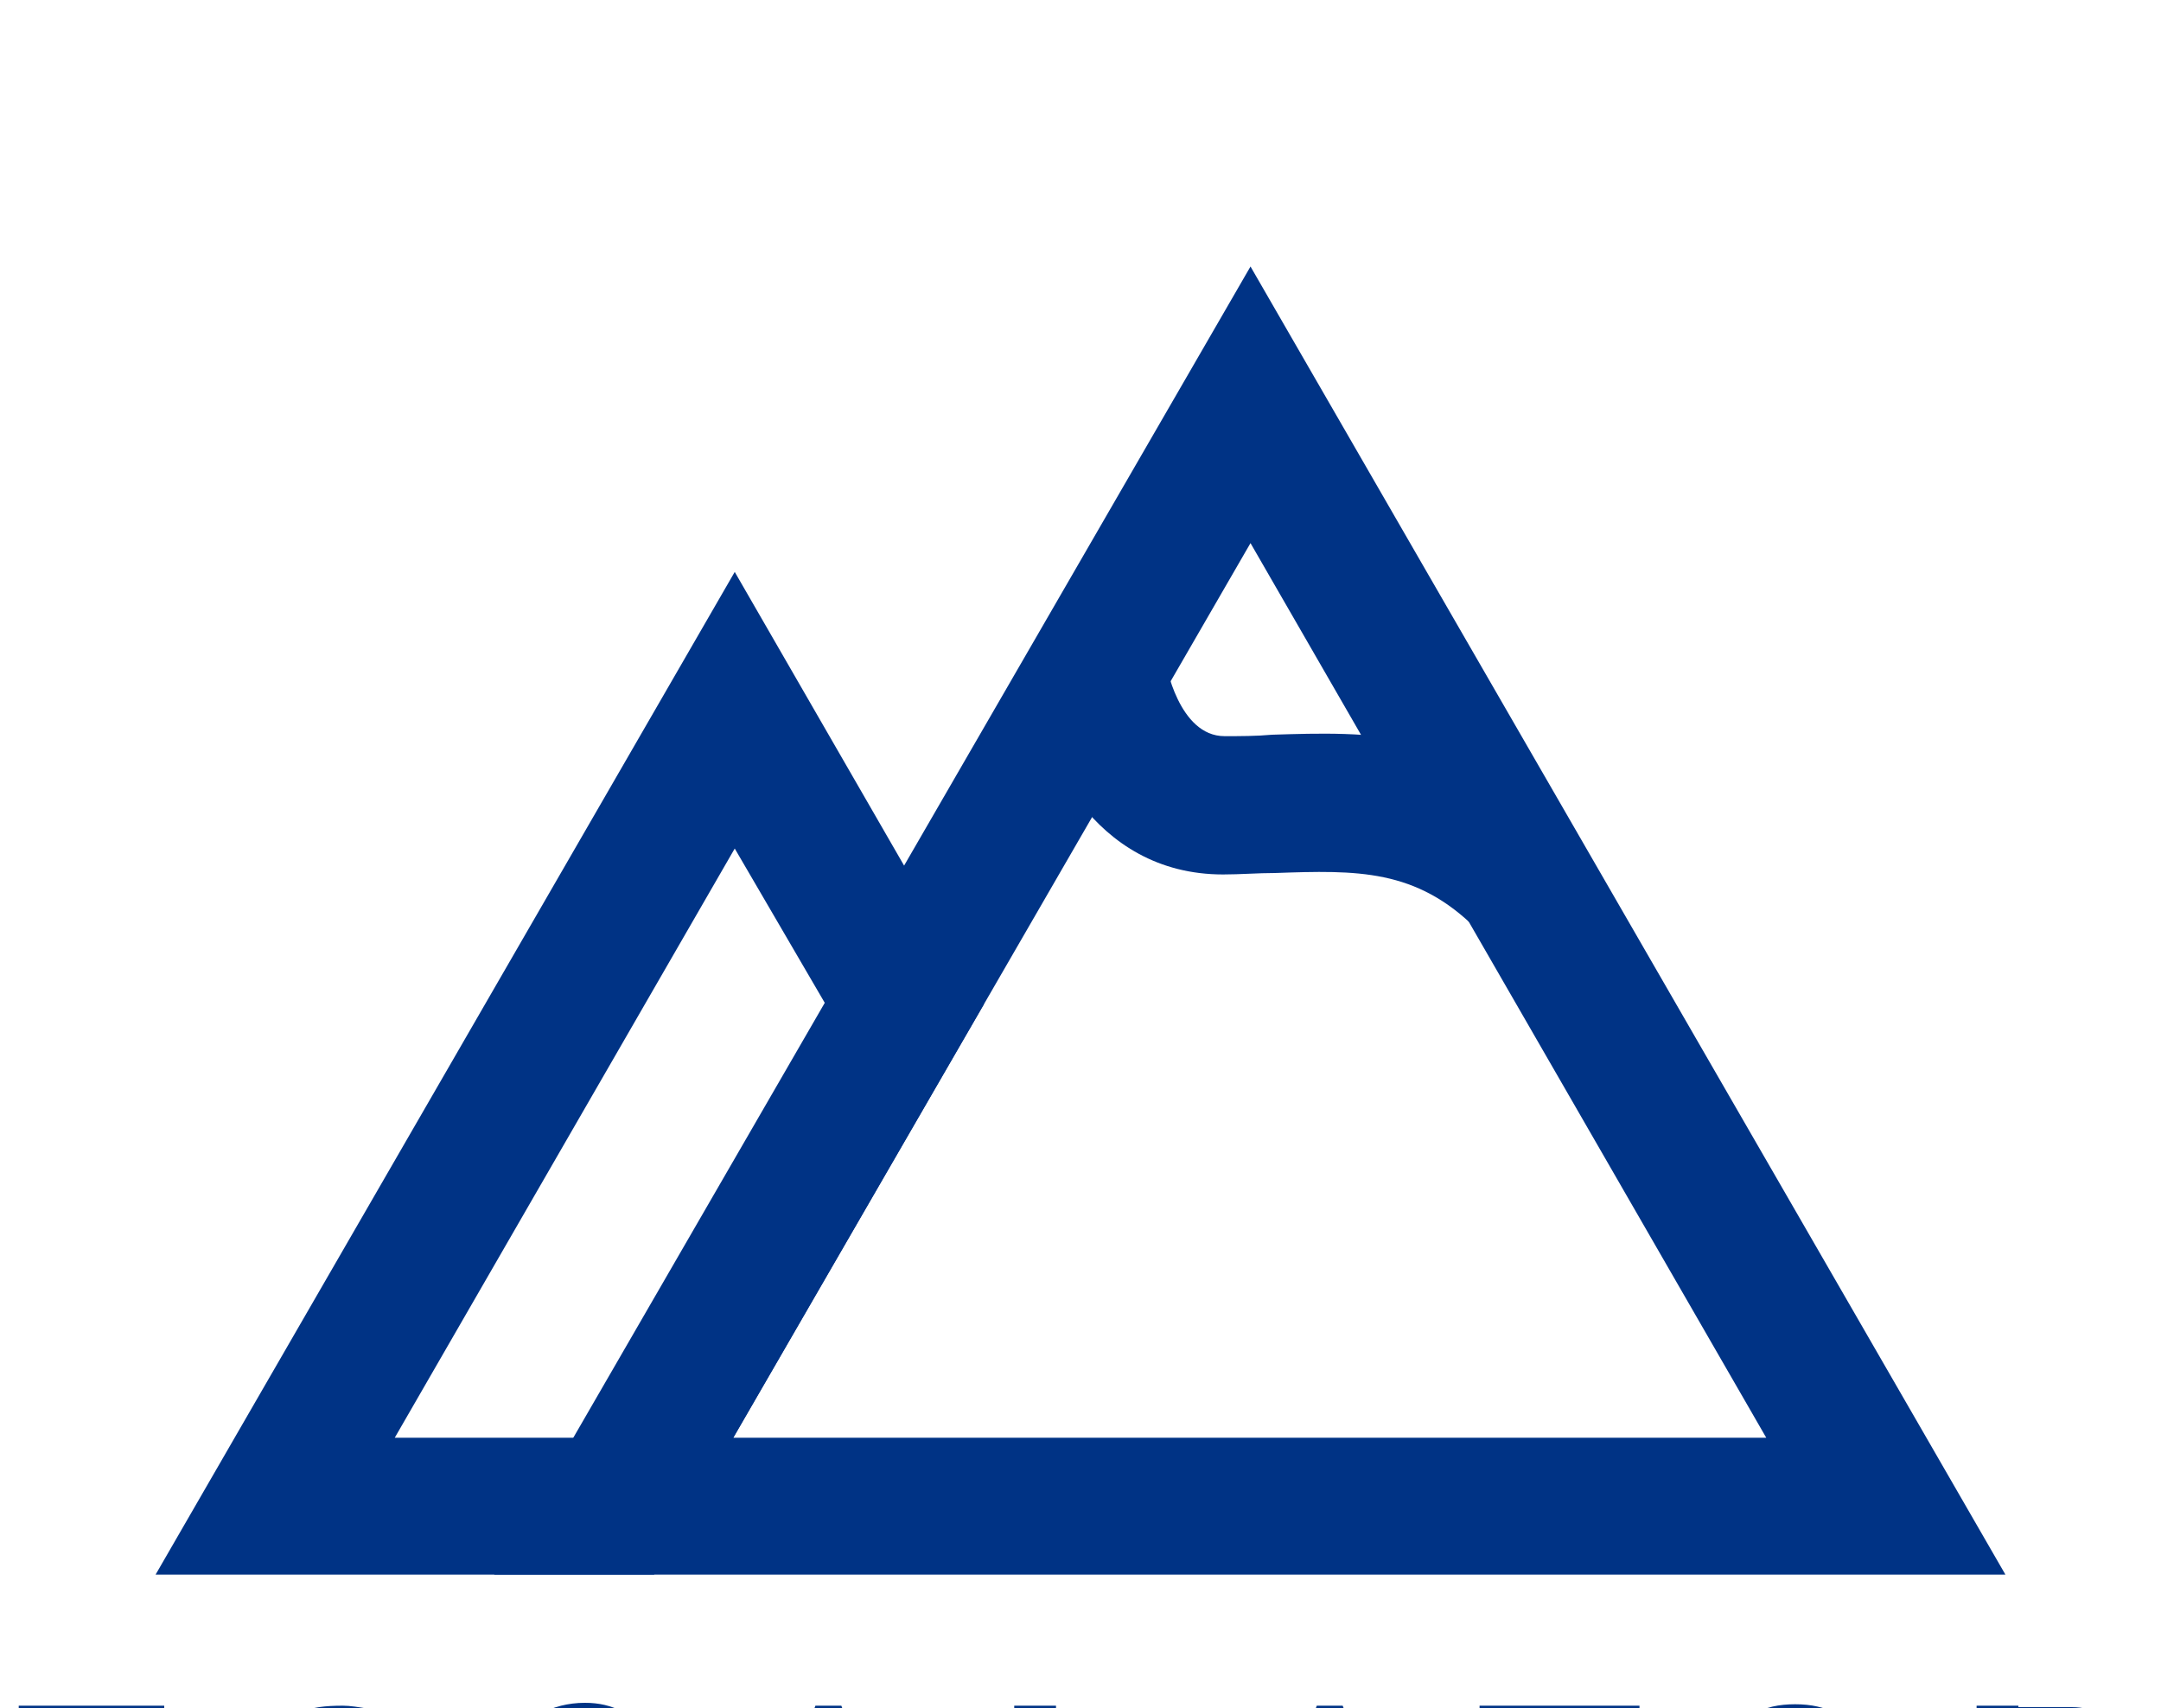
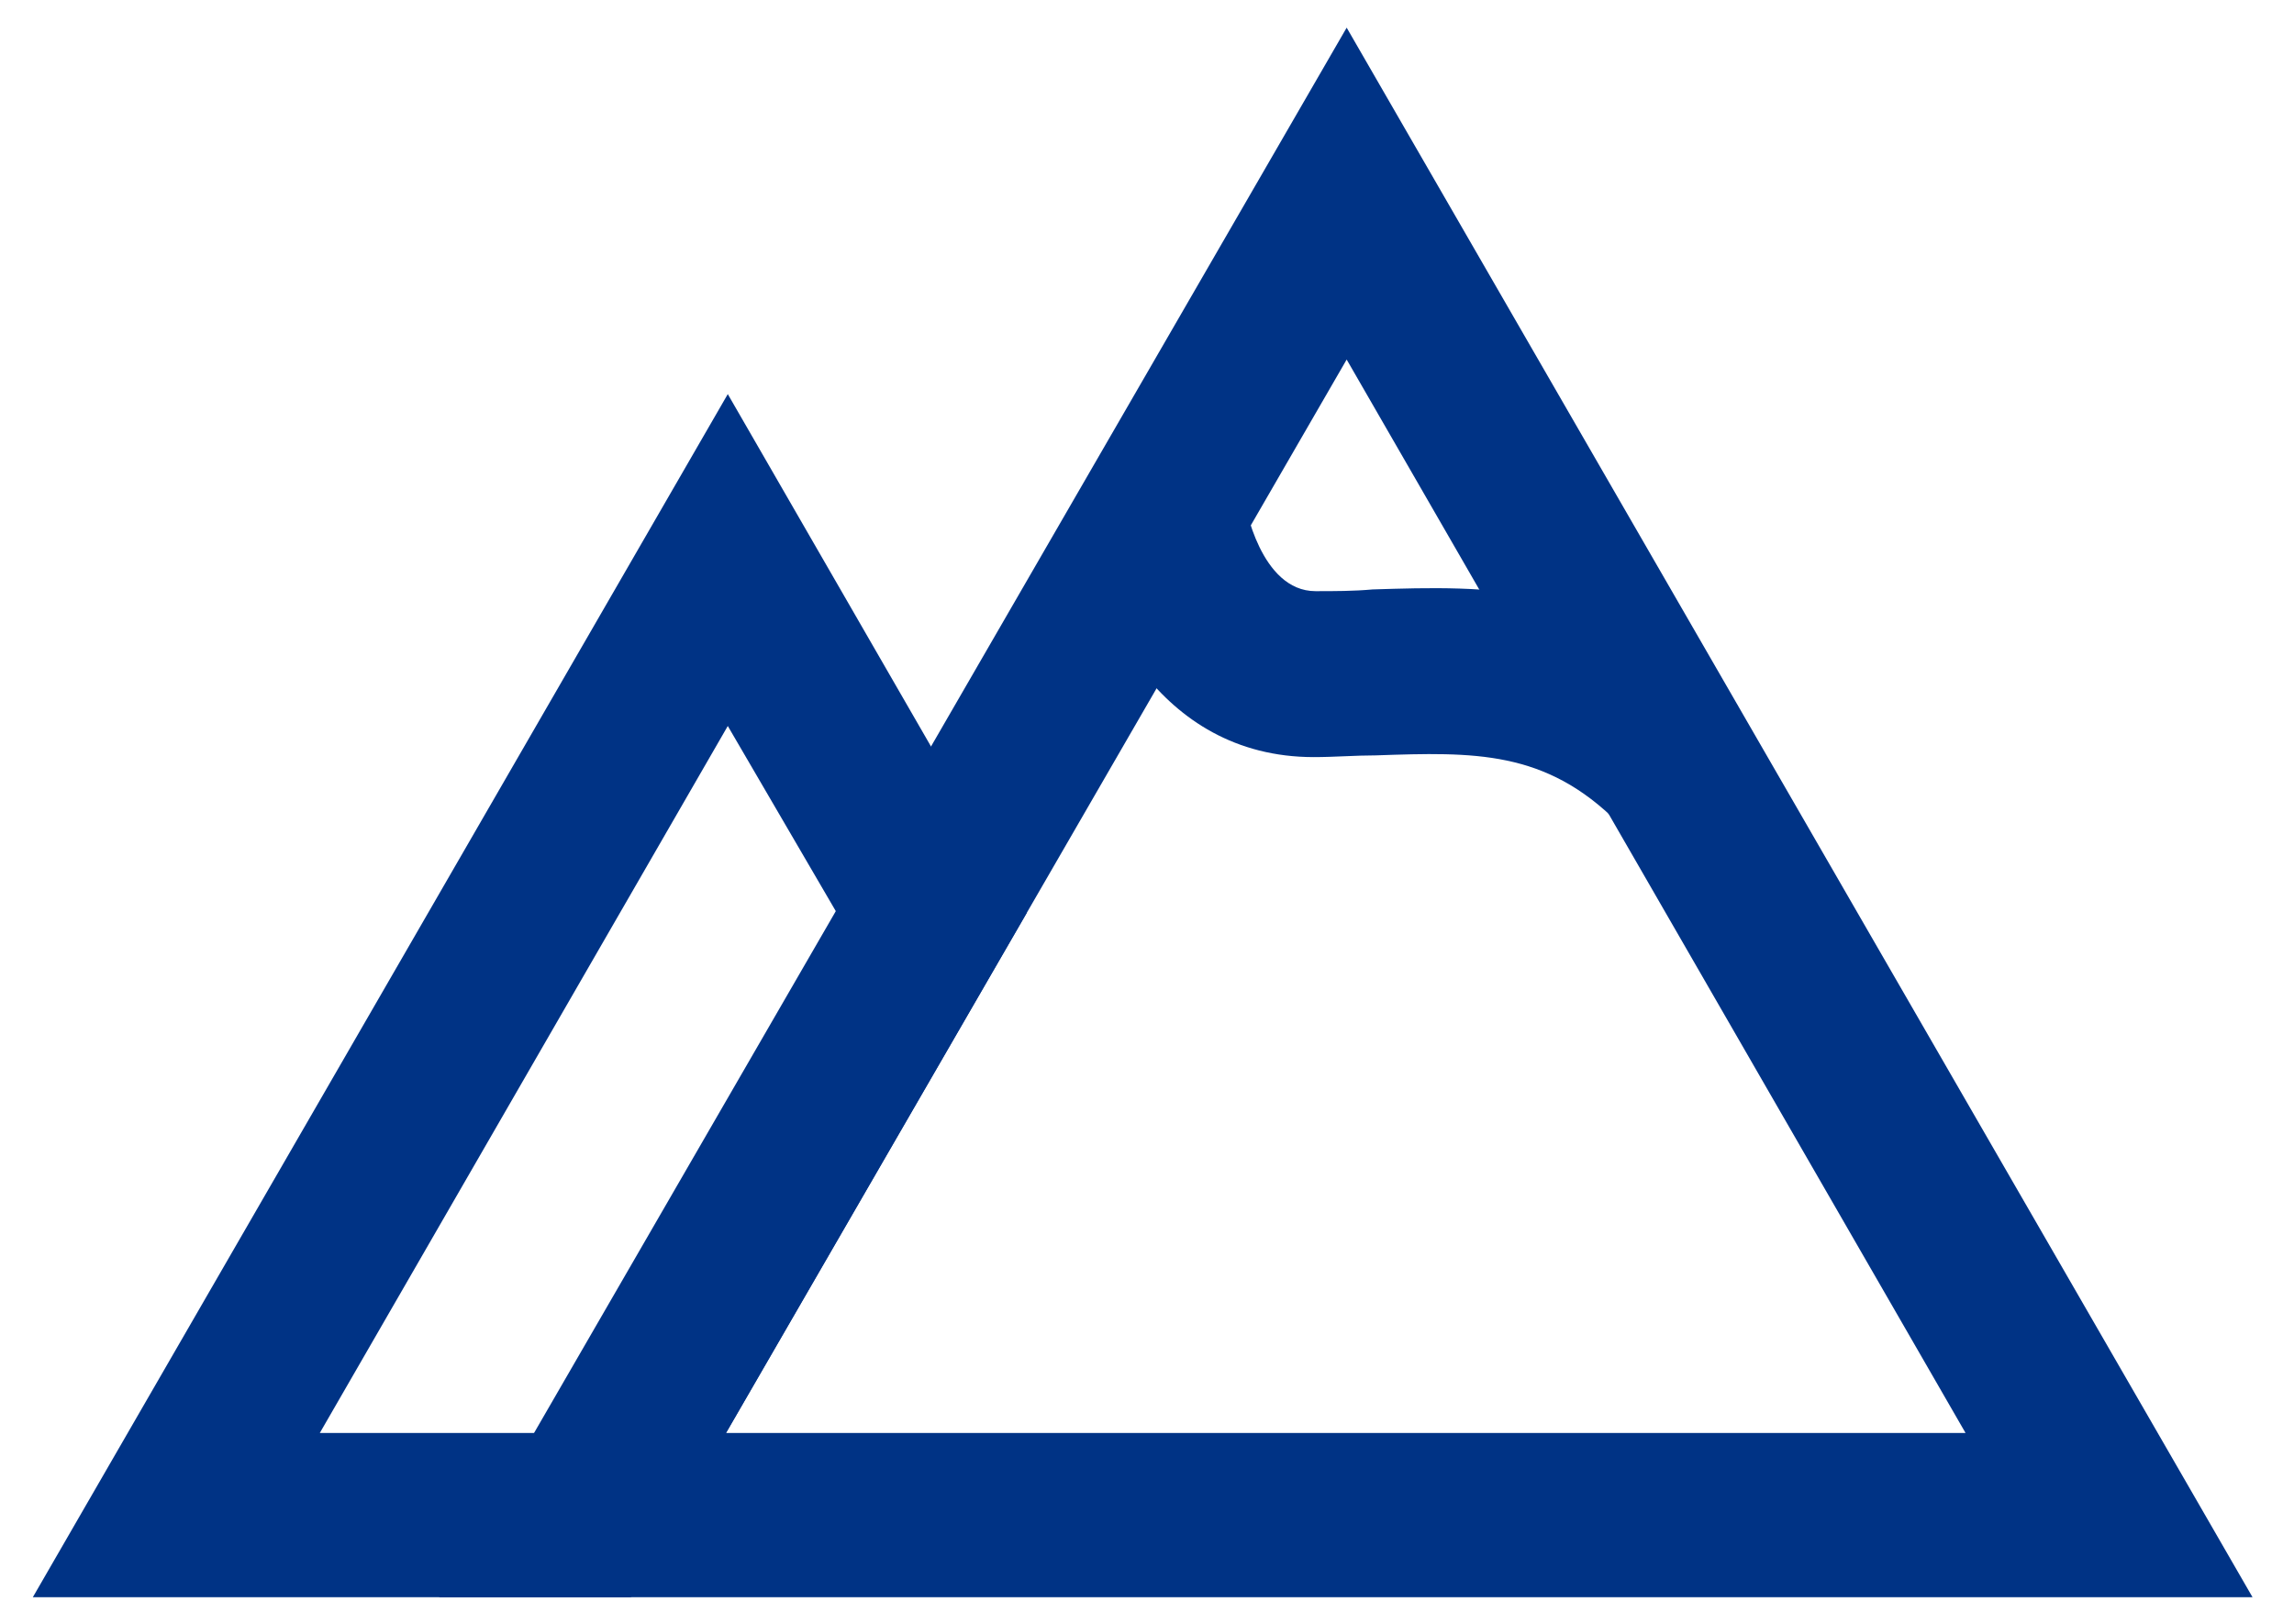
- <svg xmlns="http://www.w3.org/2000/svg" version="1.1" id="Layer_1" x="0px" y="0px" viewBox="-47 64.1 150 118.5" style="enable-background:new -47 64.1 150 118.5;" xml:space="preserve">
+ <svg xmlns="http://www.w3.org/2000/svg" version="1.1" id="Layer_1" x="0px" y="0px" viewBox="-37.3 64.1 132.7 93.9" style="enable-background:new -37.3 64.1 132.7 93.9;" xml:space="preserve">
  <style type="text/css">
	.st0{fill:#003385;}
</style>
  <g>
    <g>
      <g>
-         <path class="st0" d="M92.2,173.4H-12.7l52.5-90.8L92.2,173.4z M3.9,163.9h71.7l-35.8-62.1L3.9,163.9z" />
+         <path class="st0" d="M93,156.5H-11.9l52.5-90.8L93,156.5z M4.7,147h71.7L40.6,84.9L4.7,147z" />
      </g>
      <g>
-         <path class="st0" d="M-1.6,173.4h-34.6L4,103.8l17.3,30L-1.6,173.4z M-19.6,163.9h12.5l17.4-30.1L4,123L-19.6,163.9z" />
+         <path class="st0" d="M-0.8,156.5h-34.6L4.8,86.9l17.3,30L-0.8,156.5z M-18.8,147h12.5l17.4-30.1l-6.3-10.8L-18.8,147z" />
      </g>
      <g>
-         <path class="st0" d="M55.5,128.6c-4.2-4.2-8.3-4.1-14-3.9c-1.2,0-2.4,0.1-3.6,0.1c-9.1,0-12.8-8.7-13.5-13.3l9.5-1.5     c0,0.1,0.9,5.2,4.1,5.2c1.1,0,2.2,0,3.3-0.1c6.5-0.2,13.9-0.5,21.1,6.7L55.5,128.6z" />
+         <path class="st0" d="M56.3,111.7c-4.2-4.2-8.3-4.1-14-3.9c-1.2,0-2.4,0.1-3.6,0.1c-9.1,0-12.8-8.7-13.5-13.3l9.5-1.5     c0,0.1,0.9,5.2,4.1,5.2c1.1,0,2.2,0,3.3-0.1c6.5-0.2,13.9-0.5,21.1,6.7L56.3,111.7z" />
      </g>
-     </g>
-     <g>
-       <path class="st0" d="M-45.7,182.5h2.9v15.2h-2.9V182.5z M-44.7,182.5h9.1v2.8h-9.1V182.5z M-44.7,188.8h8v2.8h-8V188.8z     M-44.7,194.9h9.1v2.8h-9.1V194.9z" />
-       <path class="st0" d="M-25,197.9c0,0-0.3-0.1-1-0.2s-1.3-0.4-2-0.6c-0.6-0.3-1.2-0.6-1.6-1l1.3-2.4c0.6,0.5,1.3,0.9,2,1.1    c0.8,0.3,1.6,0.4,2.4,0.4c0.9,0,1.7-0.2,2.2-0.5s0.8-0.8,0.8-1.3l0,0c0-0.4-0.1-0.7-0.3-1c-0.2-0.2-0.5-0.4-0.9-0.5    c-0.4-0.1-0.8-0.2-1.4-0.3c0,0,0,0-0.1,0c0,0,0,0-0.1,0h-0.2c-1-0.2-1.9-0.4-2.5-0.6c-0.7-0.2-1.2-0.7-1.7-1.3    c-0.5-0.6-0.7-1.5-0.7-2.6l0,0c0-1,0.2-1.8,0.7-2.5c0.4-0.7,1.1-1.2,1.9-1.6c0.8-0.4,1.8-0.5,3-0.5c0.5,0,1.1,0.1,1.7,0.2    c0.6,0.1,1.1,0.3,1.7,0.5c0.5,0.2,1.1,0.5,1.5,0.9l-1.2,2.4c-0.6-0.4-1.2-0.7-1.8-0.9c-0.6-0.2-1.2-0.3-1.8-0.3    c-0.9,0-1.6,0.1-2,0.4c-0.5,0.3-0.7,0.7-0.7,1.2l0,0c0,0.4,0.1,0.8,0.4,1c0.3,0.3,0.6,0.4,0.9,0.6c0.4,0.1,0.9,0.2,1.6,0.4h0.1    h0.1h0.1h0.1c1,0.2,1.8,0.4,2.4,0.7c0.6,0.3,1.2,0.7,1.6,1.3s0.6,1.4,0.6,2.4l0,0c0,1-0.2,1.8-0.7,2.5s-1.1,1.2-2,1.6    c-0.9,0.4-1.9,0.5-3.1,0.5C-24.6,197.9-25,197.9-25,197.9z" />
-       <path class="st0" d="M-8.2,197.9c0,0-0.4-0.2-1.2-0.7c-0.8-0.4-1.4-1.1-1.9-1.9c-0.4-0.8-0.6-1.9-0.6-3.1V188    c0-1.2,0.2-2.2,0.6-3.1c0.4-0.8,1.1-1.5,1.9-1.9c0.8-0.4,1.8-0.7,3-0.7c1,0,1.8,0.2,2.6,0.6c0.8,0.4,1.4,1,1.9,1.8s0.8,1.7,1,2.8    h-3c-0.1-0.5-0.3-0.9-0.5-1.3c-0.2-0.4-0.5-0.6-0.8-0.8c-0.3-0.2-0.7-0.3-1.1-0.3c-0.5,0-1,0.1-1.4,0.3s-0.7,0.5-0.9,1    c-0.2,0.4-0.3,0.9-0.3,1.5v4.2c0,0.6,0.1,1.1,0.3,1.5s0.5,0.7,0.9,1c0.4,0.2,0.8,0.3,1.4,0.3c0.4,0,0.8-0.1,1.1-0.3    s0.6-0.5,0.8-0.8c0.2-0.4,0.4-0.8,0.5-1.3h3c-0.2,1.1-0.5,2.1-1,2.8c-0.5,0.8-1.1,1.4-1.9,1.8c-0.7,0.4-1.6,0.6-2.6,0.6    C-7.6,197.9-8.2,197.9-8.2,197.9z" />
-       <path class="st0" d="M9.6,182.5h1.8l5.8,15.2h-3.1l-3.6-10.4l-3.6,10.4H3.8L9.6,182.5z M6.6,192.5h8v2.8h-8V192.5z" />
-       <path class="st0" d="M23.4,182.5h2.9v15.2h-2.9V182.5z M24.6,194.9h8.9v2.8h-8.9V194.9z" />
-       <path class="st0" d="M44.4,182.5h1.8l5.8,15.2h-3l-3.6-10.4l-3.6,10.4h-3.1L44.4,182.5z M41.4,192.5h8v2.8h-8V192.5z" />
-       <path class="st0" d="M55.7,182.5h11.1v2.8H55.7V182.5z M59.8,183.8h2.9v13.9h-2.9V183.8z" />
-       <path class="st0" d="M74.7,197.2c-0.8-0.5-1.5-1.1-1.9-2c-0.5-0.8-0.7-1.8-0.7-2.9V188c0-1.1,0.2-2.1,0.7-2.9s1.1-1.5,1.9-2    s1.8-0.7,2.9-0.7s2.1,0.2,2.9,0.7s1.5,1.1,1.9,2c0.5,0.8,0.7,1.8,0.7,2.9v4.3c0,1.1-0.2,2.1-0.7,2.9c-0.5,0.8-1.1,1.5-1.9,2    c-0.8,0.5-1.8,0.7-2.9,0.7S75.5,197.6,74.7,197.2z M78.9,194.7c0.4-0.2,0.7-0.5,0.9-0.9c0.2-0.4,0.3-0.9,0.3-1.4V188    c0-0.5-0.1-1-0.3-1.4c-0.2-0.4-0.5-0.7-0.9-0.9c-0.4-0.2-0.8-0.3-1.4-0.3c-0.5,0-1,0.1-1.4,0.3s-0.7,0.5-0.9,0.9    c-0.2,0.4-0.3,0.9-0.3,1.4v4.4c0,0.5,0.1,1,0.3,1.4c0.2,0.4,0.5,0.7,0.9,0.9s0.8,0.3,1.4,0.3S78.5,194.9,78.9,194.7z" />
-       <path class="st0" d="M90.2,182.5h2.9v15.2h-2.9V182.5z M91.3,188.8h5.3c0.3,0,0.5-0.1,0.8-0.2c0.3-0.1,0.4-0.4,0.5-0.6    c0.1-0.3,0.2-0.6,0.2-0.9c0-0.4-0.1-0.7-0.2-0.9c-0.1-0.3-0.3-0.5-0.5-0.6c-0.2-0.1-0.5-0.2-0.8-0.2h-5.3v-2.8h5.5    c0.8,0,1.6,0.2,2.2,0.6c0.6,0.4,1.1,0.9,1.5,1.6c0.3,0.7,0.5,1.5,0.5,2.4c0,0.9-0.2,1.7-0.5,2.4c-0.3,0.7-0.8,1.2-1.5,1.6    c-0.6,0.4-1.4,0.6-2.2,0.6h-5.5V188.8z M94.5,191.1l3.1-0.5l4.1,7.1h-3.5L94.5,191.1z" />
    </g>
  </g>
</svg>
